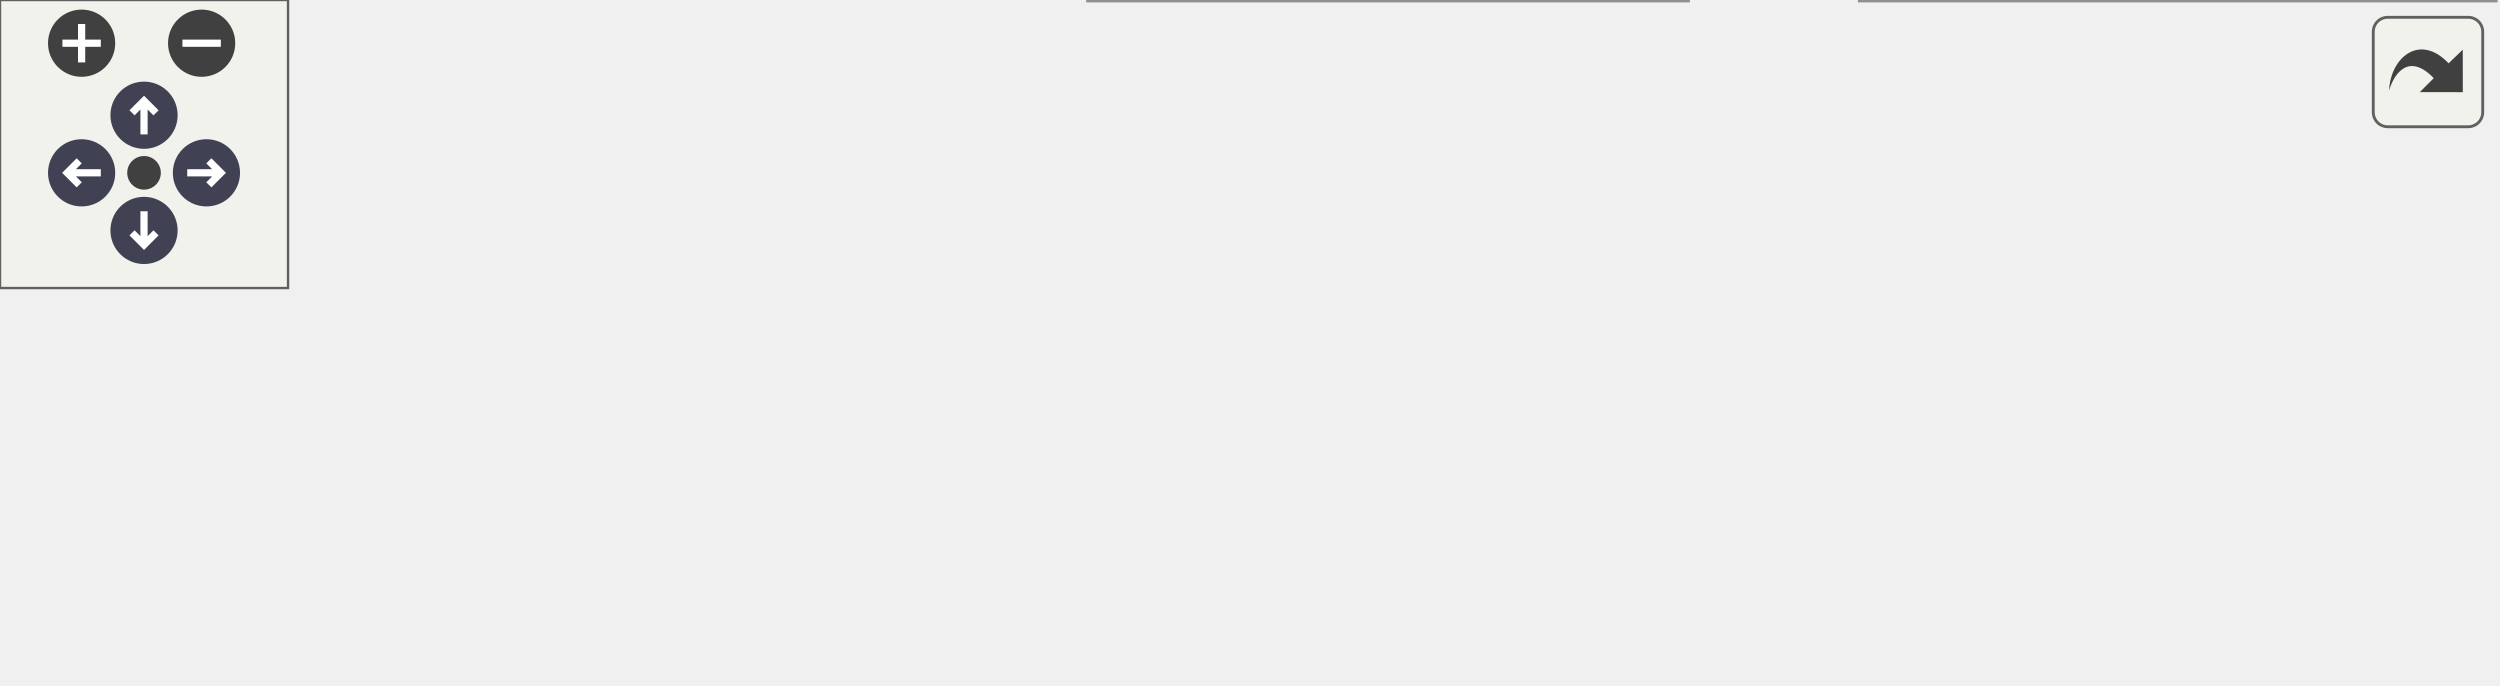
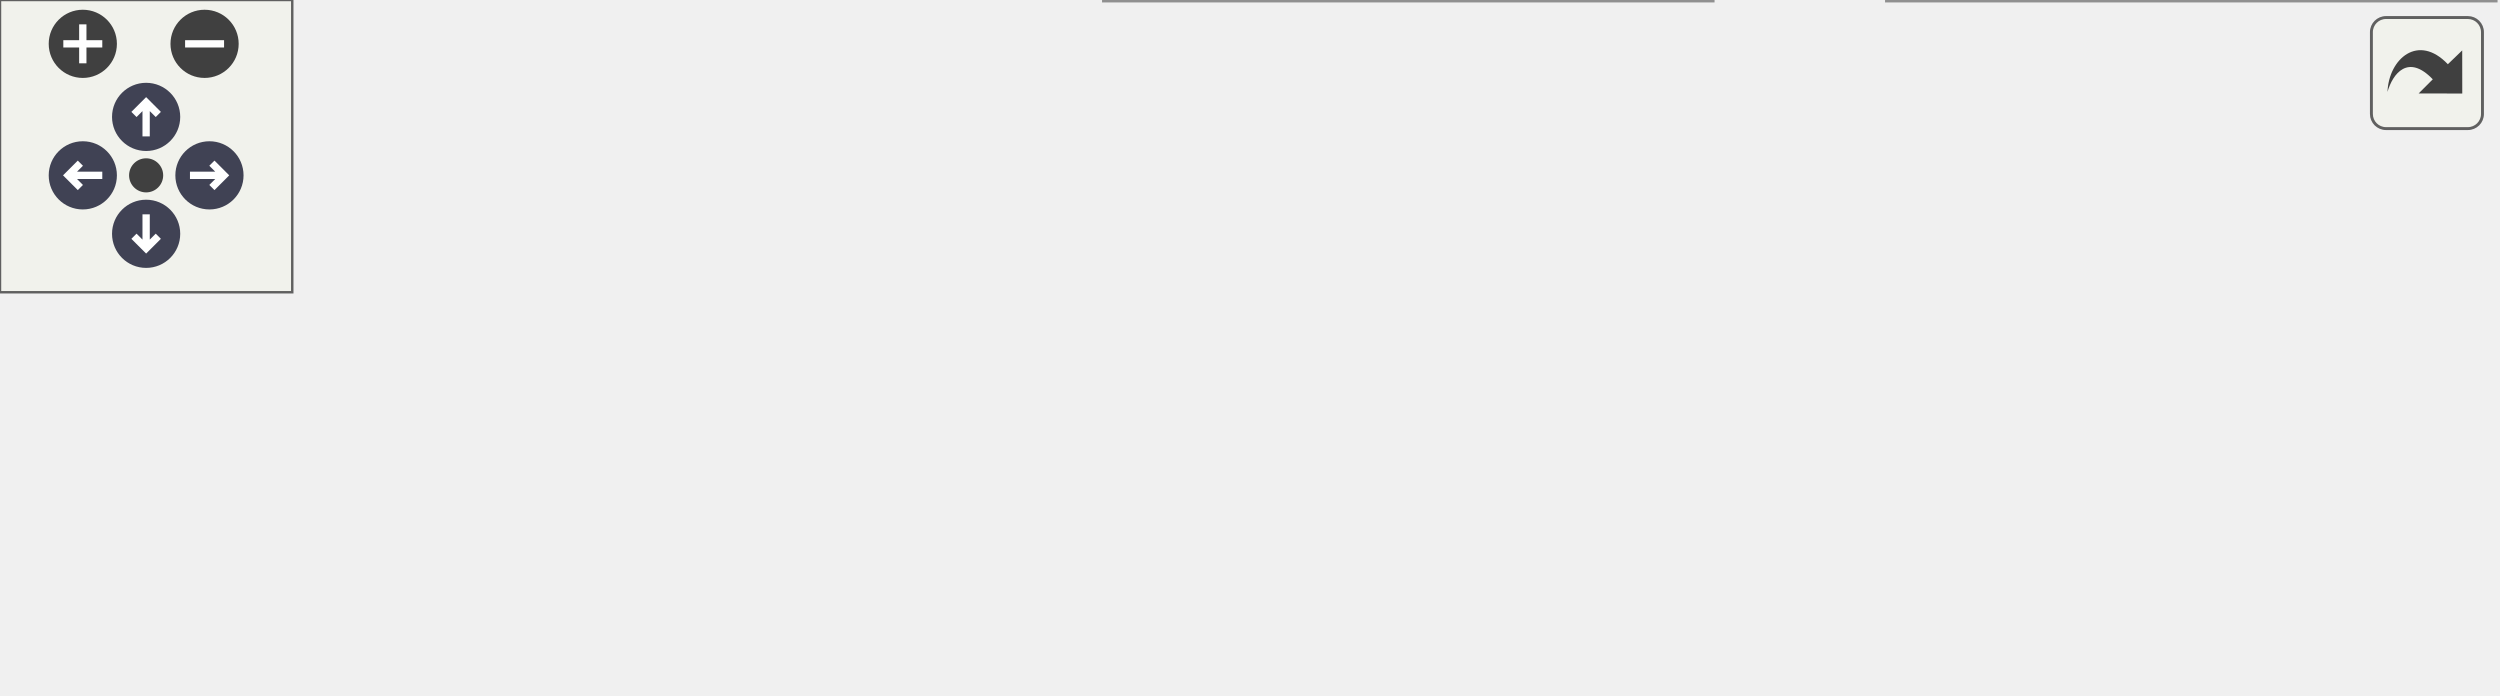
<svg xmlns="http://www.w3.org/2000/svg" xmlns:xlink="http://www.w3.org/1999/xlink" id="main" version="1.1" xml:space="preserve">
  <style type="text/css">
.node, .edge {opacity: 0.7;}
.node.selected, .edge.selected {opacity: 1;}
.edge:hover path { stroke: red; }
.edge:hover polygon { stroke: red; fill: red; }
</style>
  <defs>
    <circle id="rim" cx="0" cy="0" r="7" />
    <circle id="rim2" cx="0" cy="0" r="3.5" />
    <g id="zoomPlus">
      <use xlink:href="#rim" fill="#404040">
        <set attributeName="fill" to="#808080" begin="zoomplus.mouseover" end="zoomplus.mouseout" />
      </use>
      <path d="M-4,0h8M0,-4v8" fill="none" stroke="white" stroke-width="1.5" pointer-events="none" />
    </g>
    <g id="zoomMin">
      <use xlink:href="#rim" fill="#404040">
        <set attributeName="fill" to="#808080" begin="zoomminus.mouseover" end="zoomminus.mouseout" />
      </use>
      <path d="M-4,0h8" fill="none" stroke="white" stroke-width="1.5" pointer-events="none" />
    </g>
    <g id="arrowUp" transform="translate(30 24)">
      <use xlink:href="#rim" />
      <path pointer-events="none" fill="none" stroke="white" stroke-width="1.5" d="M0,-3.0v7 M-2.5,-0.5L0,-3.0L2.5,-0.5" />
    </g>
    <g id="arrowRight" transform="rotate(90) translate(36 -43)">
      <use xlink:href="#rim" />
      <path pointer-events="none" fill="none" stroke="white" stroke-width="1.5" d="M0,-3.0v7 M-2.5,-0.5L0,-3.0L2.5,-0.5" />
    </g>
    <g id="arrowDown" transform="rotate(180) translate(-30 -48)">
      <use xlink:href="#rim" />
      <path pointer-events="none" fill="none" stroke="white" stroke-width="1.5" d="M0,-3.0v7 M-2.5,-0.5L0,-3.0L2.5,-0.5" />
    </g>
    <g id="arrowLeft" transform="rotate(270) translate(-36 17)">
      <use xlink:href="#rim" />
      <path pointer-events="none" fill="none" stroke="white" stroke-width="1.5" d="M0,-3.0v7 M-2.5,-0.5L0,-3.0L2.5,-0.5" />
    </g>
    <g id="resetDef">
      <use xlink:href="#rim2" fill="#404040">
        <set attributeName="fill" to="#808080" begin="reset.mouseover" end="reset.mouseout" />
      </use>
    </g>
  </defs>
  <svg id="graph" class="graph">
    <g id="viewport">
      <g id="Node000001" class="node">
        <g id="a_Node000001">
          <a xlink:title=" ">
            <polygon fill="#999999" stroke="#666666" points="190.75,-69 0,-69 0,-13 190.75,-13 190.75,-69" />
            <text text-anchor="start" x="8" y="-55.5" font-family="Helvetica,sans-Serif" font-size="10.00">fr.softsf.sudokufx.model.</text>
            <text text-anchor="start" x="8" y="-43.5" font-family="Helvetica,sans-Serif" font-size="10.00">OptionsUTest.SetterTests.given</text>
            <text text-anchor="start" x="8" y="-31.5" font-family="Helvetica,sans-Serif" font-size="10.00">ValidImagePath_whenSettingImagePath</text>
            <text text-anchor="middle" x="95.38" y="-19.5" font-family="Helvetica,sans-Serif" font-size="10.00">_thenImagePathIsUpdated</text>
          </a>
        </g>
      </g>
      <g id="Node000002" class="node">
        <g id="a_Node000002">
          <a xlink:href="classfr_1_1softsf_1_1sudokufx_1_1model_1_1_options.html#a9649d310a5134e64f8dffe3f4af460ad" target="_top" xlink:title=" ">
            <polygon fill="white" stroke="#666666" points="351.5,-82 226.75,-82 226.75,-50 351.5,-50 351.5,-82" />
            <text text-anchor="start" x="234.75" y="-68.5" font-family="Helvetica,sans-Serif" font-size="10.00">fr.softsf.sudokufx.model.</text>
            <text text-anchor="middle" x="289.12" y="-56.5" font-family="Helvetica,sans-Serif" font-size="10.00">Options.getImagepath</text>
          </a>
        </g>
      </g>
      <g id="edge1_Node000001_Node000002" class="edge">
        <g id="a_edge1_Node000001_Node000002">
          <a xlink:title=" ">
            <path fill="none" stroke="#63b8ff" d="M191.13,-53.35C199.18,-54.4 207.24,-55.45 215.08,-56.48" />
            <polygon fill="#63b8ff" stroke="#63b8ff" points="214.53,-59.93 224.9,-57.76 215.43,-52.99 214.53,-59.93" />
          </a>
        </g>
      </g>
      <g id="Node000003" class="node">
        <g id="a_Node000003">
          <a xlink:href="classfr_1_1softsf_1_1sudokufx_1_1model_1_1_options.html#aa67cb5a4cf0752e3788b1eab3c747288" target="_top" xlink:title=" ">
            <polygon fill="white" stroke="#666666" points="351.5,-32 226.75,-32 226.75,0 351.5,0 351.5,-32" />
            <text text-anchor="start" x="234.75" y="-18.5" font-family="Helvetica,sans-Serif" font-size="10.00">fr.softsf.sudokufx.model.</text>
            <text text-anchor="middle" x="289.12" y="-6.5" font-family="Helvetica,sans-Serif" font-size="10.00">Options.setImagepath</text>
          </a>
        </g>
      </g>
      <g id="edge2_Node000001_Node000003" class="edge">
        <g id="a_edge2_Node000001_Node000003">
          <a xlink:title=" ">
            <path fill="none" stroke="#63b8ff" d="M191.13,-28.65C199.18,-27.6 207.24,-26.55 215.08,-25.52" />
            <polygon fill="#63b8ff" stroke="#63b8ff" points="215.43,-29.01 224.9,-24.24 214.53,-22.07 215.43,-29.01" />
          </a>
        </g>
      </g>
      <g id="Node000004" class="node">
        <g id="a_Node000004">
-           <a xlink:href="classfr_1_1softsf_1_1sudokufx_1_1model_1_1_options.html#adf5e9b13961bc76afa7d44d0d83550ce" target="_top" xlink:title="Validates image path is not null.">
-             <polygon fill="white" stroke="#666666" points="519.75,-32 387.5,-32 387.5,0 519.75,0 519.75,-32" />
+           <a xlink:href="classfr_1_1softsf_1_1sudokufx_1_1model_1_1_options.html#a771e507dc7b5e3256b5a2e38753ab0c9" target="_top" xlink:title="Validates that a path is not null and does not exceed the allowed length.">
+             <polygon fill="white" stroke="#666666" points="512.25,-32 387.5,-32 387.5,0 512.25,0 512.25,-32" />
            <text text-anchor="start" x="395.5" y="-18.5" font-family="Helvetica,sans-Serif" font-size="10.00">fr.softsf.sudokufx.model.</text>
-             <text text-anchor="middle" x="453.62" y="-6.5" font-family="Helvetica,sans-Serif" font-size="10.00">Options.validateImagepath</text>
+             <text text-anchor="middle" x="449.88" y="-6.5" font-family="Helvetica,sans-Serif" font-size="10.00">Options.validatePath</text>
          </a>
        </g>
      </g>
      <g id="edge3_Node000003_Node000004" class="edge">
        <g id="a_edge3_Node000003_Node000004">
          <a xlink:title=" ">
-             <path fill="none" stroke="#63b8ff" d="M351.56,-16C359.44,-16 367.58,-16 375.67,-16" />
-             <polygon fill="#63b8ff" stroke="#63b8ff" points="375.52,-19.5 385.52,-16 375.52,-12.5 375.52,-19.5" />
+             <path fill="none" stroke="#63b8ff" d="M351.96,-16C359.83,-16 367.94,-16 375.96,-16" />
+             <polygon fill="#63b8ff" stroke="#63b8ff" points="375.7,-19.5 385.7,-16 375.7,-12.5 375.7,-19.5" />
          </a>
        </g>
      </g>
    </g>
  </svg>
  <g id="navigator" transform="translate(0 0)" fill="#404254">
    <rect fill="#f2f5e9" fill-opacity="0.5" stroke="#606060" stroke-width=".5" x="0" y="0" width="60" height="60" />
    <use id="zoomplus" xlink:href="#zoomPlus" x="17" y="9" />
    <use id="zoomminus" xlink:href="#zoomMin" x="42" y="9" />
    <use id="reset" xlink:href="#resetDef" x="30" y="36" />
    <use id="arrowup" xlink:href="#arrowUp" x="0" y="0" />
    <use id="arrowright" xlink:href="#arrowRight" x="0" y="0" />
    <use id="arrowdown" xlink:href="#arrowDown" x="0" y="0" />
    <use id="arrowleft" xlink:href="#arrowLeft" x="0" y="0" />
  </g>
  <svg viewBox="0 0 15 15" width="100%" height="30px" preserveAspectRatio="xMaxYMin meet">
    <g id="arrow_out" transform="scale(0.3 0.3)">
      <a xlink:href="classfr_1_1softsf_1_1sudokufx_1_1model_1_1_options_u_test_1_1_setter_tests_ad9c0d6437b6fd72eb6ab71e6282046f5_cgraph_org.svg" target="_base">
        <rect id="button" ry="5" rx="5" y="6" x="6" height="38" width="38" fill="#f2f5e9" fill-opacity="0.5" stroke="#606060" stroke-width="1.0" />
        <path id="arrow" d="M 11.5,31.437 C 11.94,20.098 22.043,11.323 32.159,21.979 L 37.069,17.246 C 37.069,17.246 37.088,32 37.088,32 L 22.16,31.978 C 22.16,31.978 26.998,27.14 26.998,27.14 C 18.529,18.264 13.292,25.23 11.5,31.437 z" style="fill:#404040;" />
      </a>
    </g>
  </svg>
  <style type="text/css">

[data-mouse-over-selected='false'] { opacity: 0.7; }
[data-mouse-over-selected='true']  { opacity: 1.0; }

</style>
</svg>
